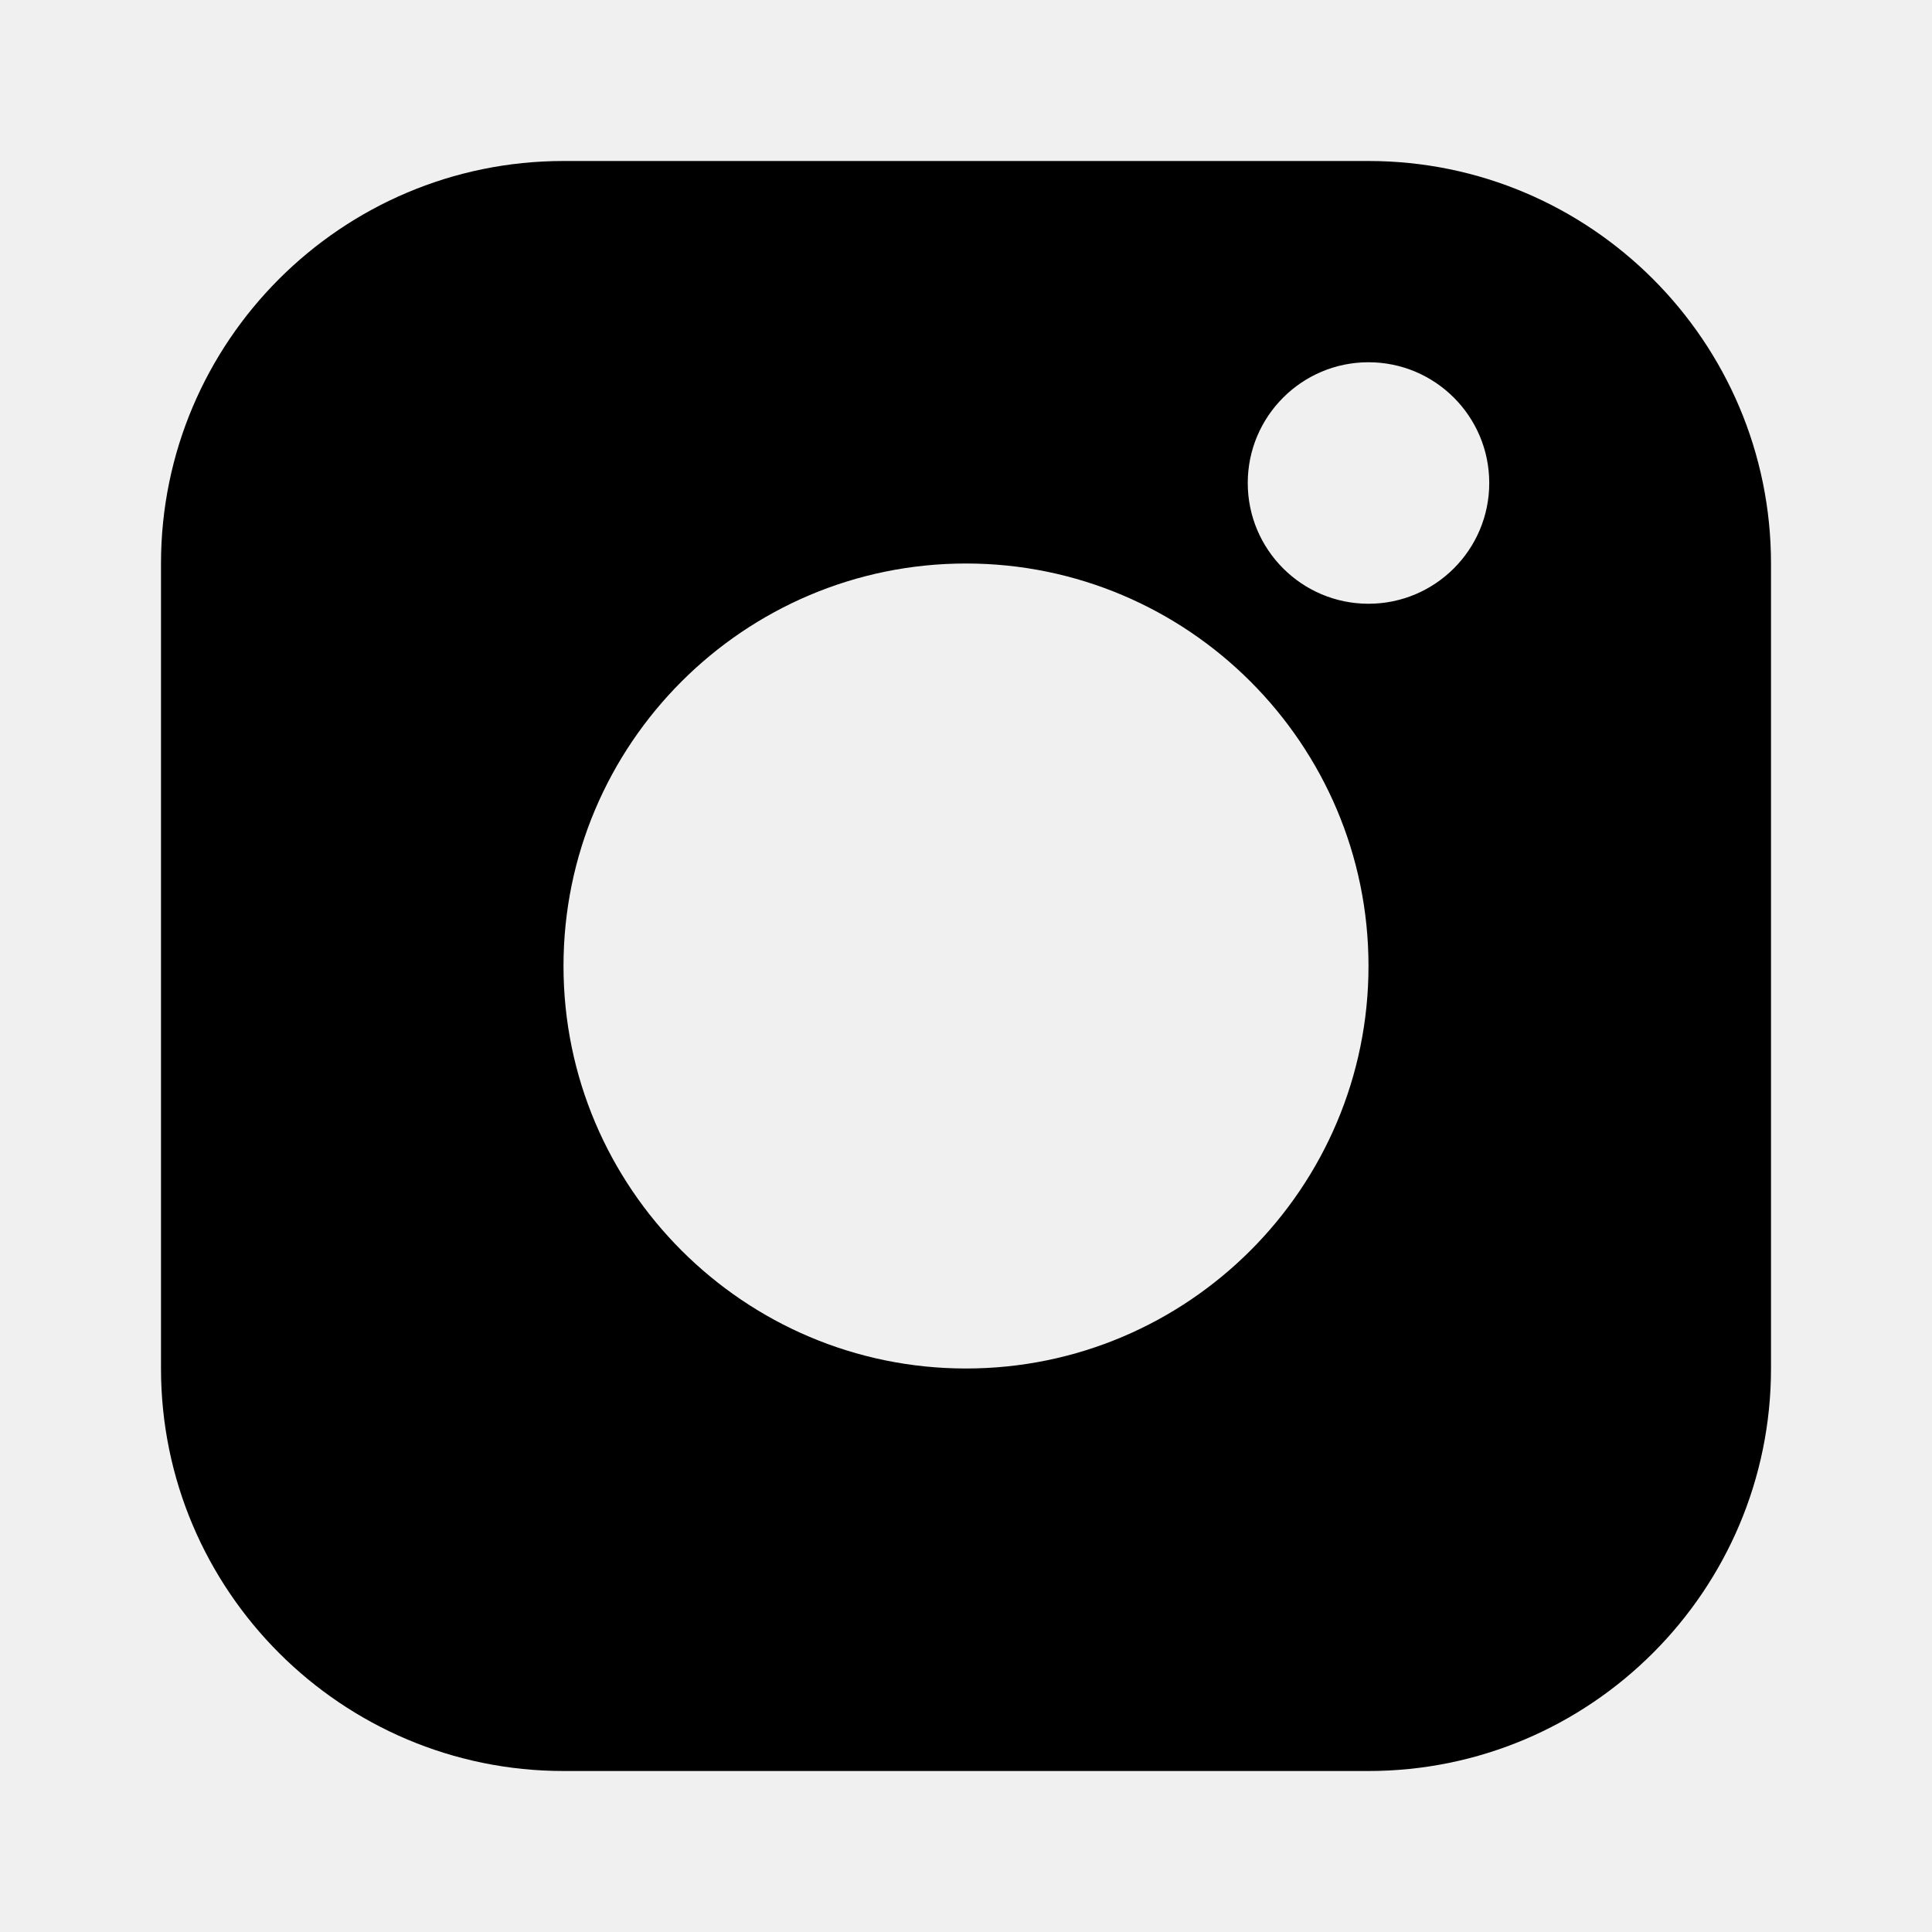
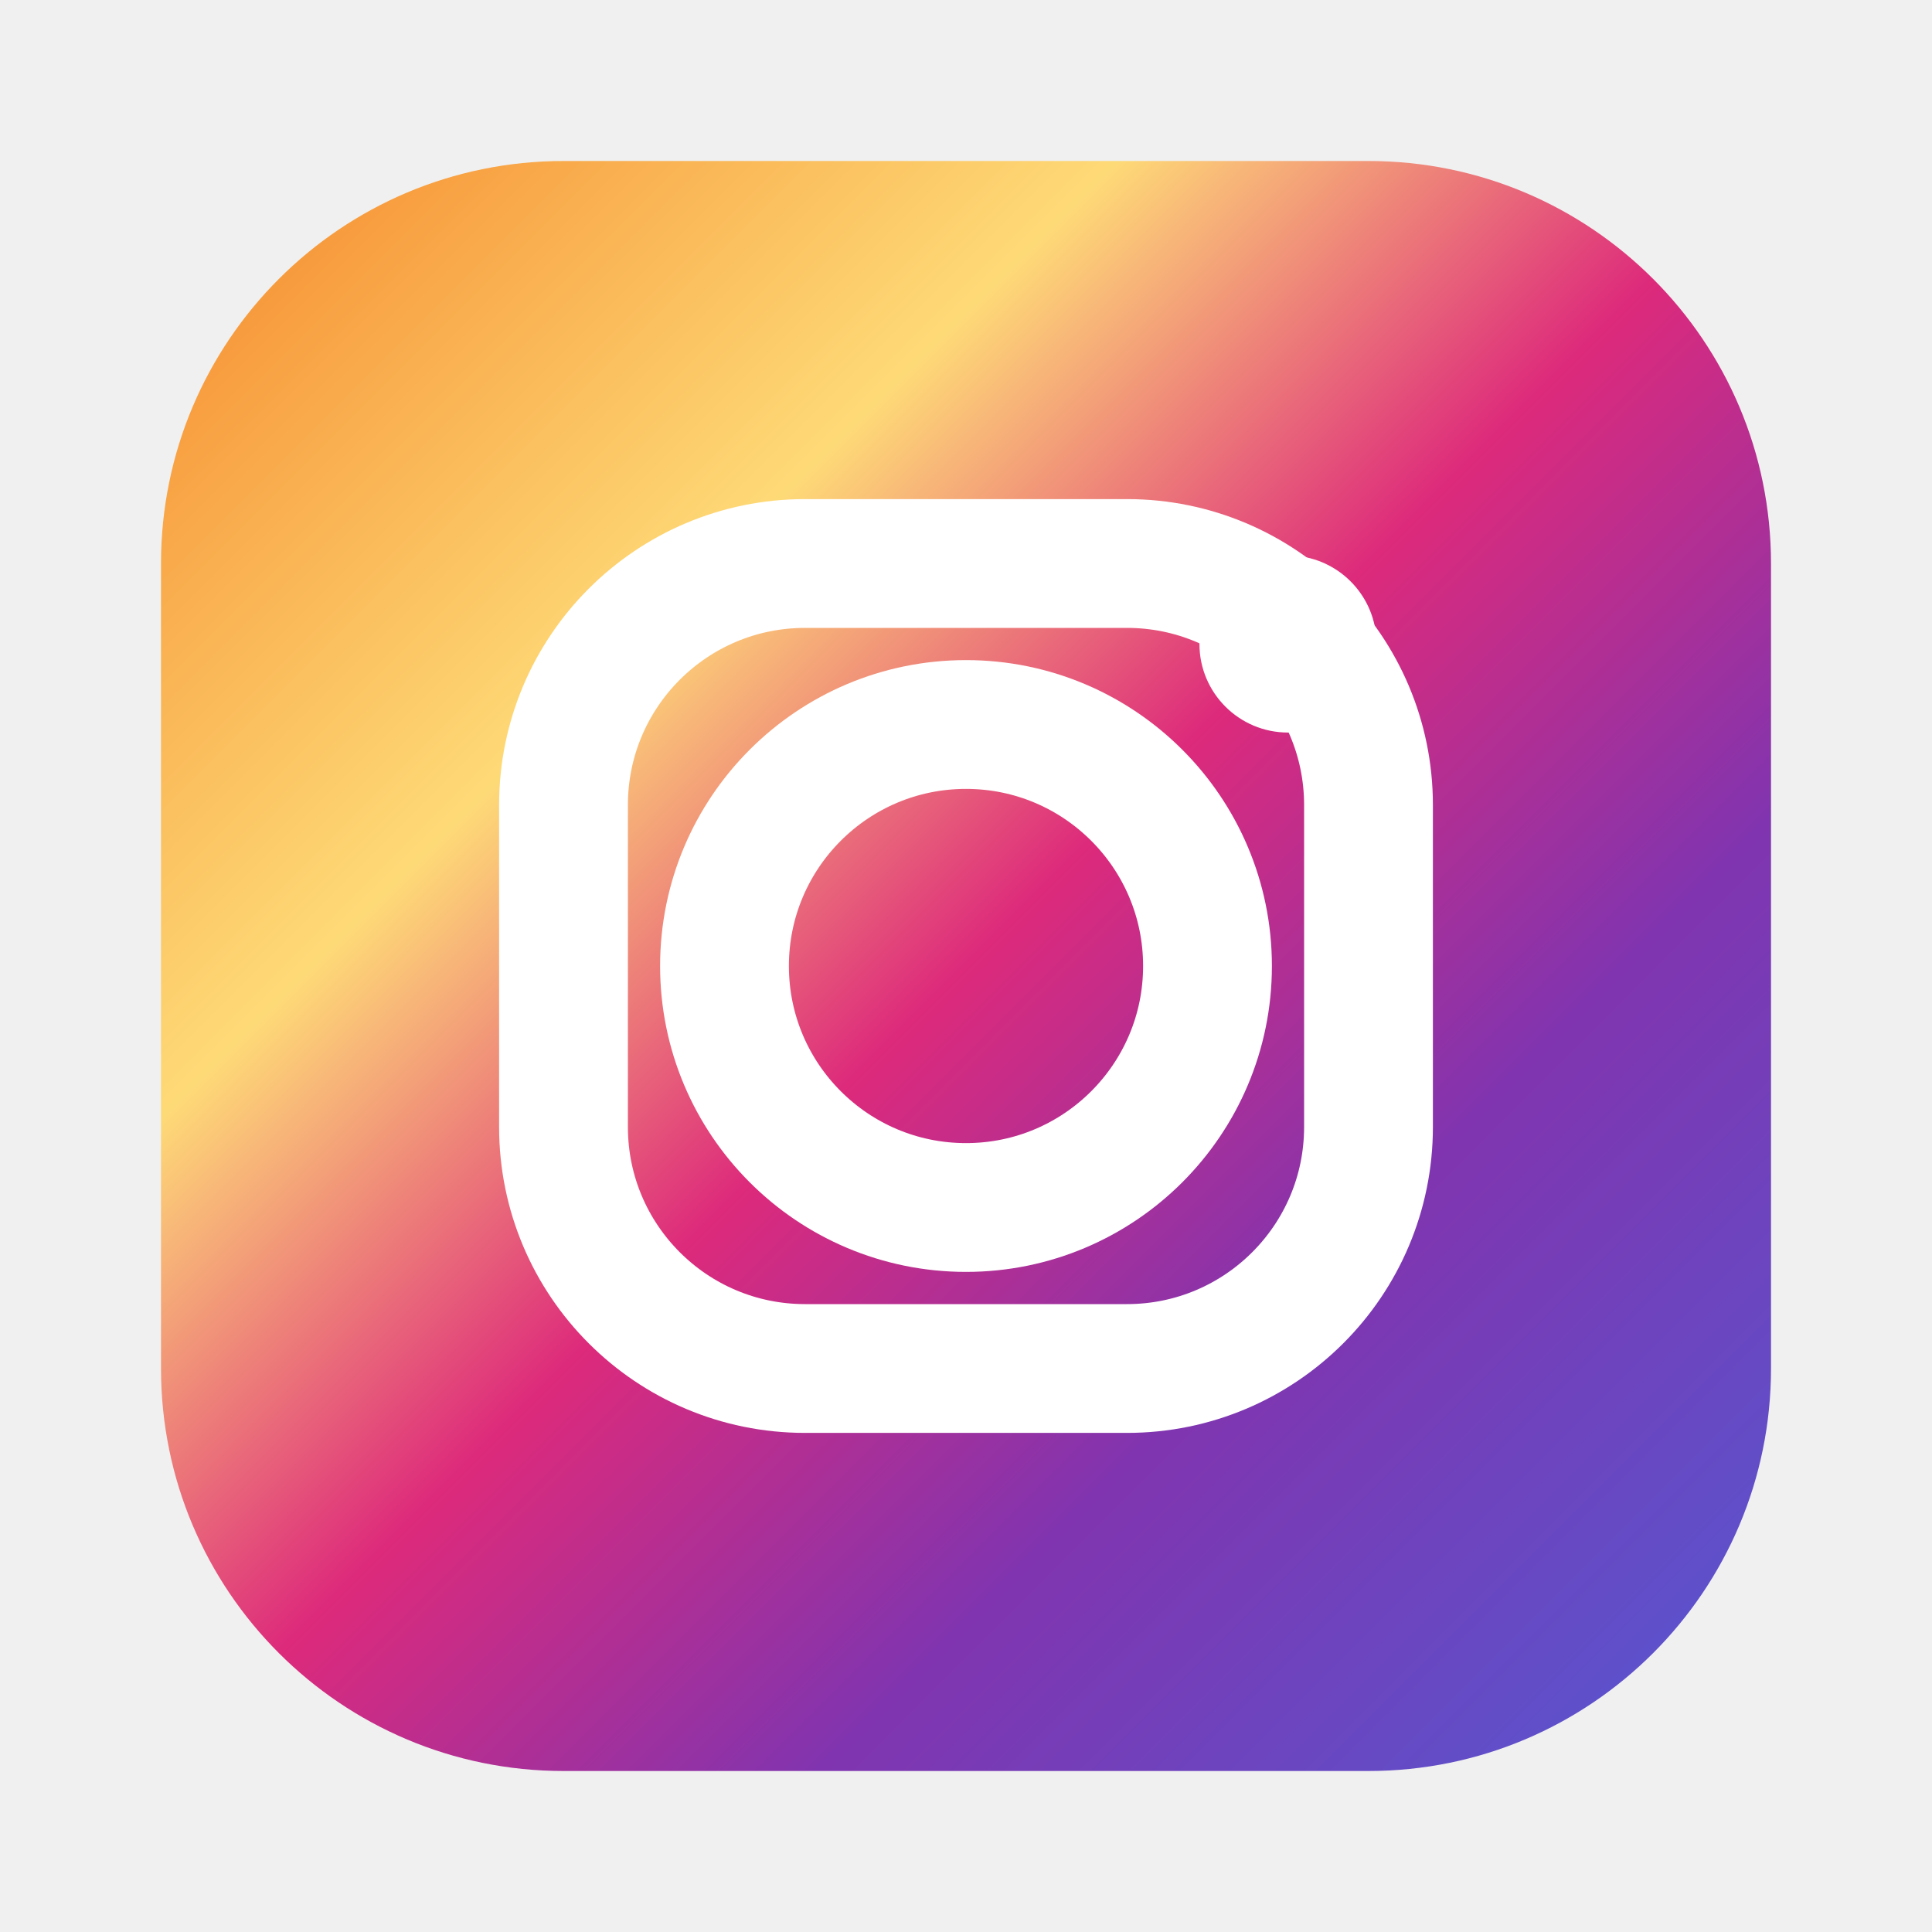
- <svg xmlns="http://www.w3.org/2000/svg" width="24" height="24" viewBox="0 0 24 24" fill="none">
-   <path d="M7 2C4.243 2 2 4.243 2 7V17C2 19.757 4.243 22 7 22H17C19.757 22 22 19.757 22 17V7C22 4.243 19.757 2 17 2H7ZM12 7C14.757 7 17 9.243 17 12C17 14.757 14.757 17 12 17C9.243 17 7 14.757 7 12C7 9.243 9.243 7 12 7ZM18.5 6C18.5 6.828 17.828 7.5 17 7.5C16.172 7.5 15.5 6.828 15.5 6C15.5 5.172 16.172 4.5 17 4.5C17.828 4.5 18.5 5.172 18.5 6Z" fill="currentColor" />
+ <svg xmlns="http://www.w3.org/2000/svg" width="24" height="24" viewBox="0 0 24 24" aria-hidden="true">
+   <defs>
+     <linearGradient id="igGradient" x1="0%" y1="0%" x2="100%" y2="100%">
+       <stop offset="0%" stop-color="#f58529" />
+       <stop offset="30%" stop-color="#feda77" />
+       <stop offset="50%" stop-color="#dd2a7b" />
+       <stop offset="70%" stop-color="#8134af" />
+       <stop offset="100%" stop-color="#515bd4" />
+     </linearGradient>
+   </defs>
+   <rect x="2" y="2" width="20" height="20" rx="5" fill="url(#igGradient)" />
+   <rect x="7" y="7" width="10" height="10" rx="3" fill="none" stroke="white" stroke-width="1.6" />
+   <circle cx="12" cy="12" r="3" fill="none" stroke="white" stroke-width="1.6" />
+   <circle cx="16" cy="8" r="1.1" fill="white" />
</svg>
